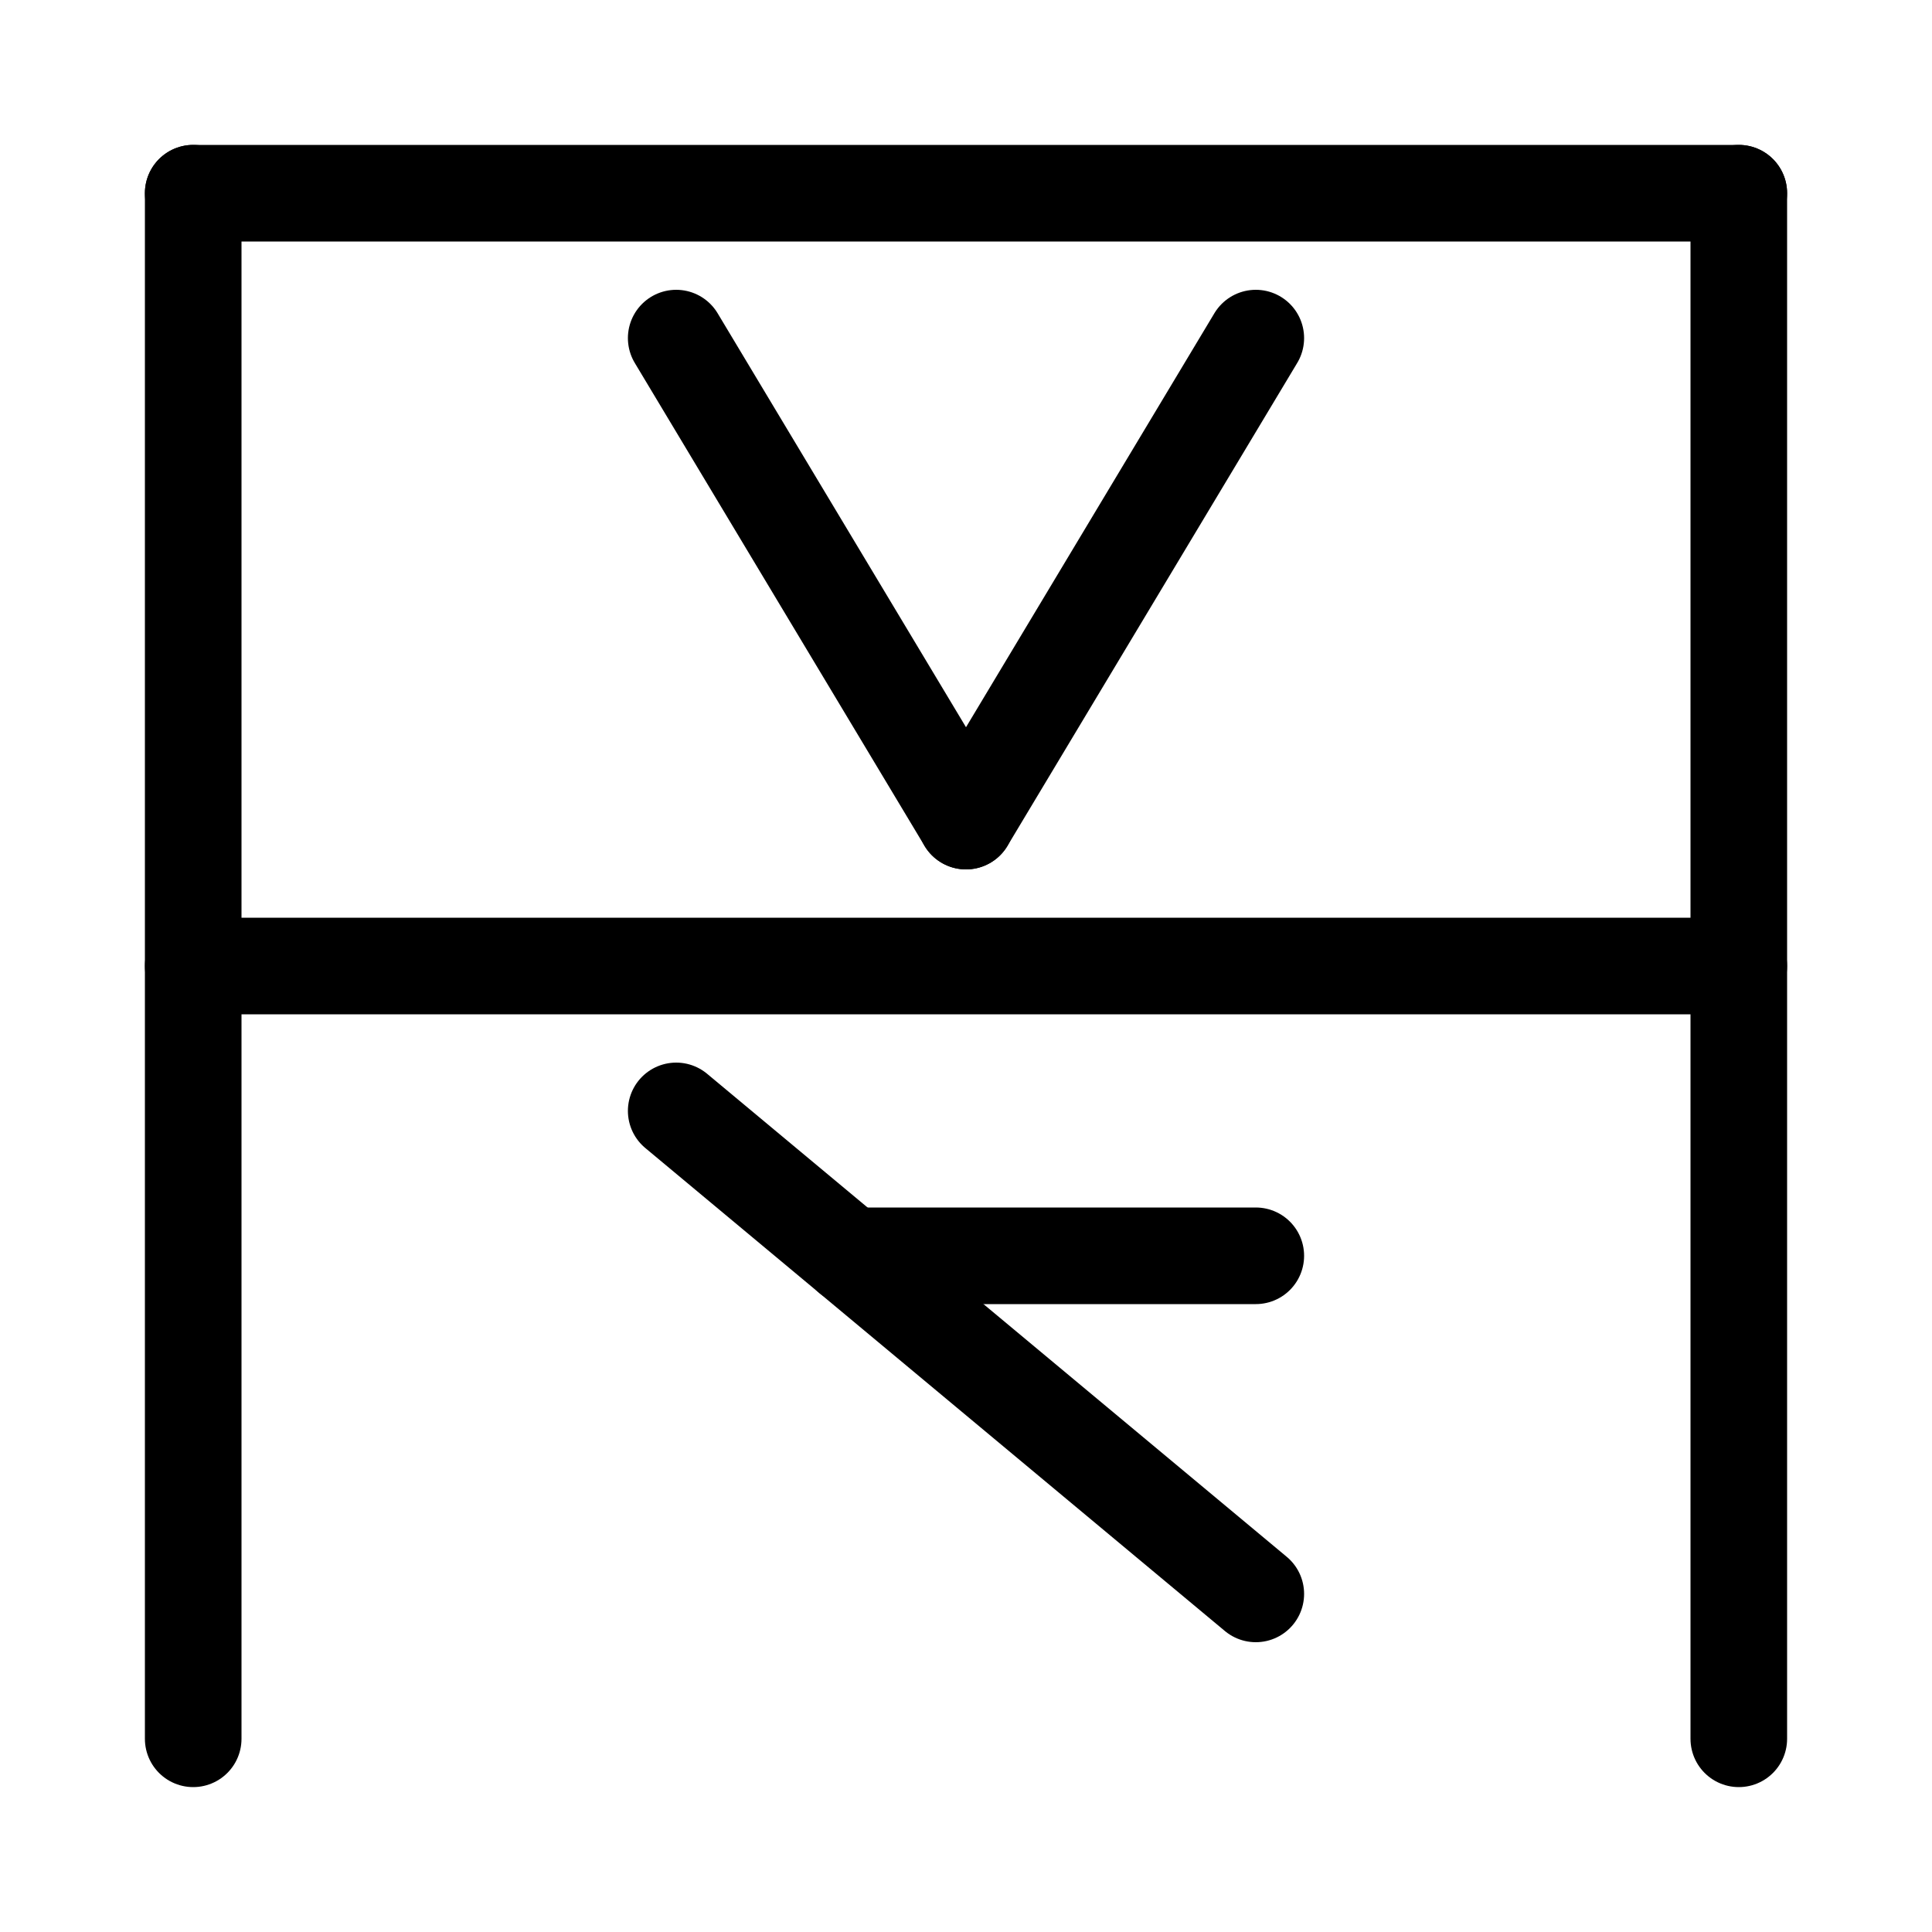
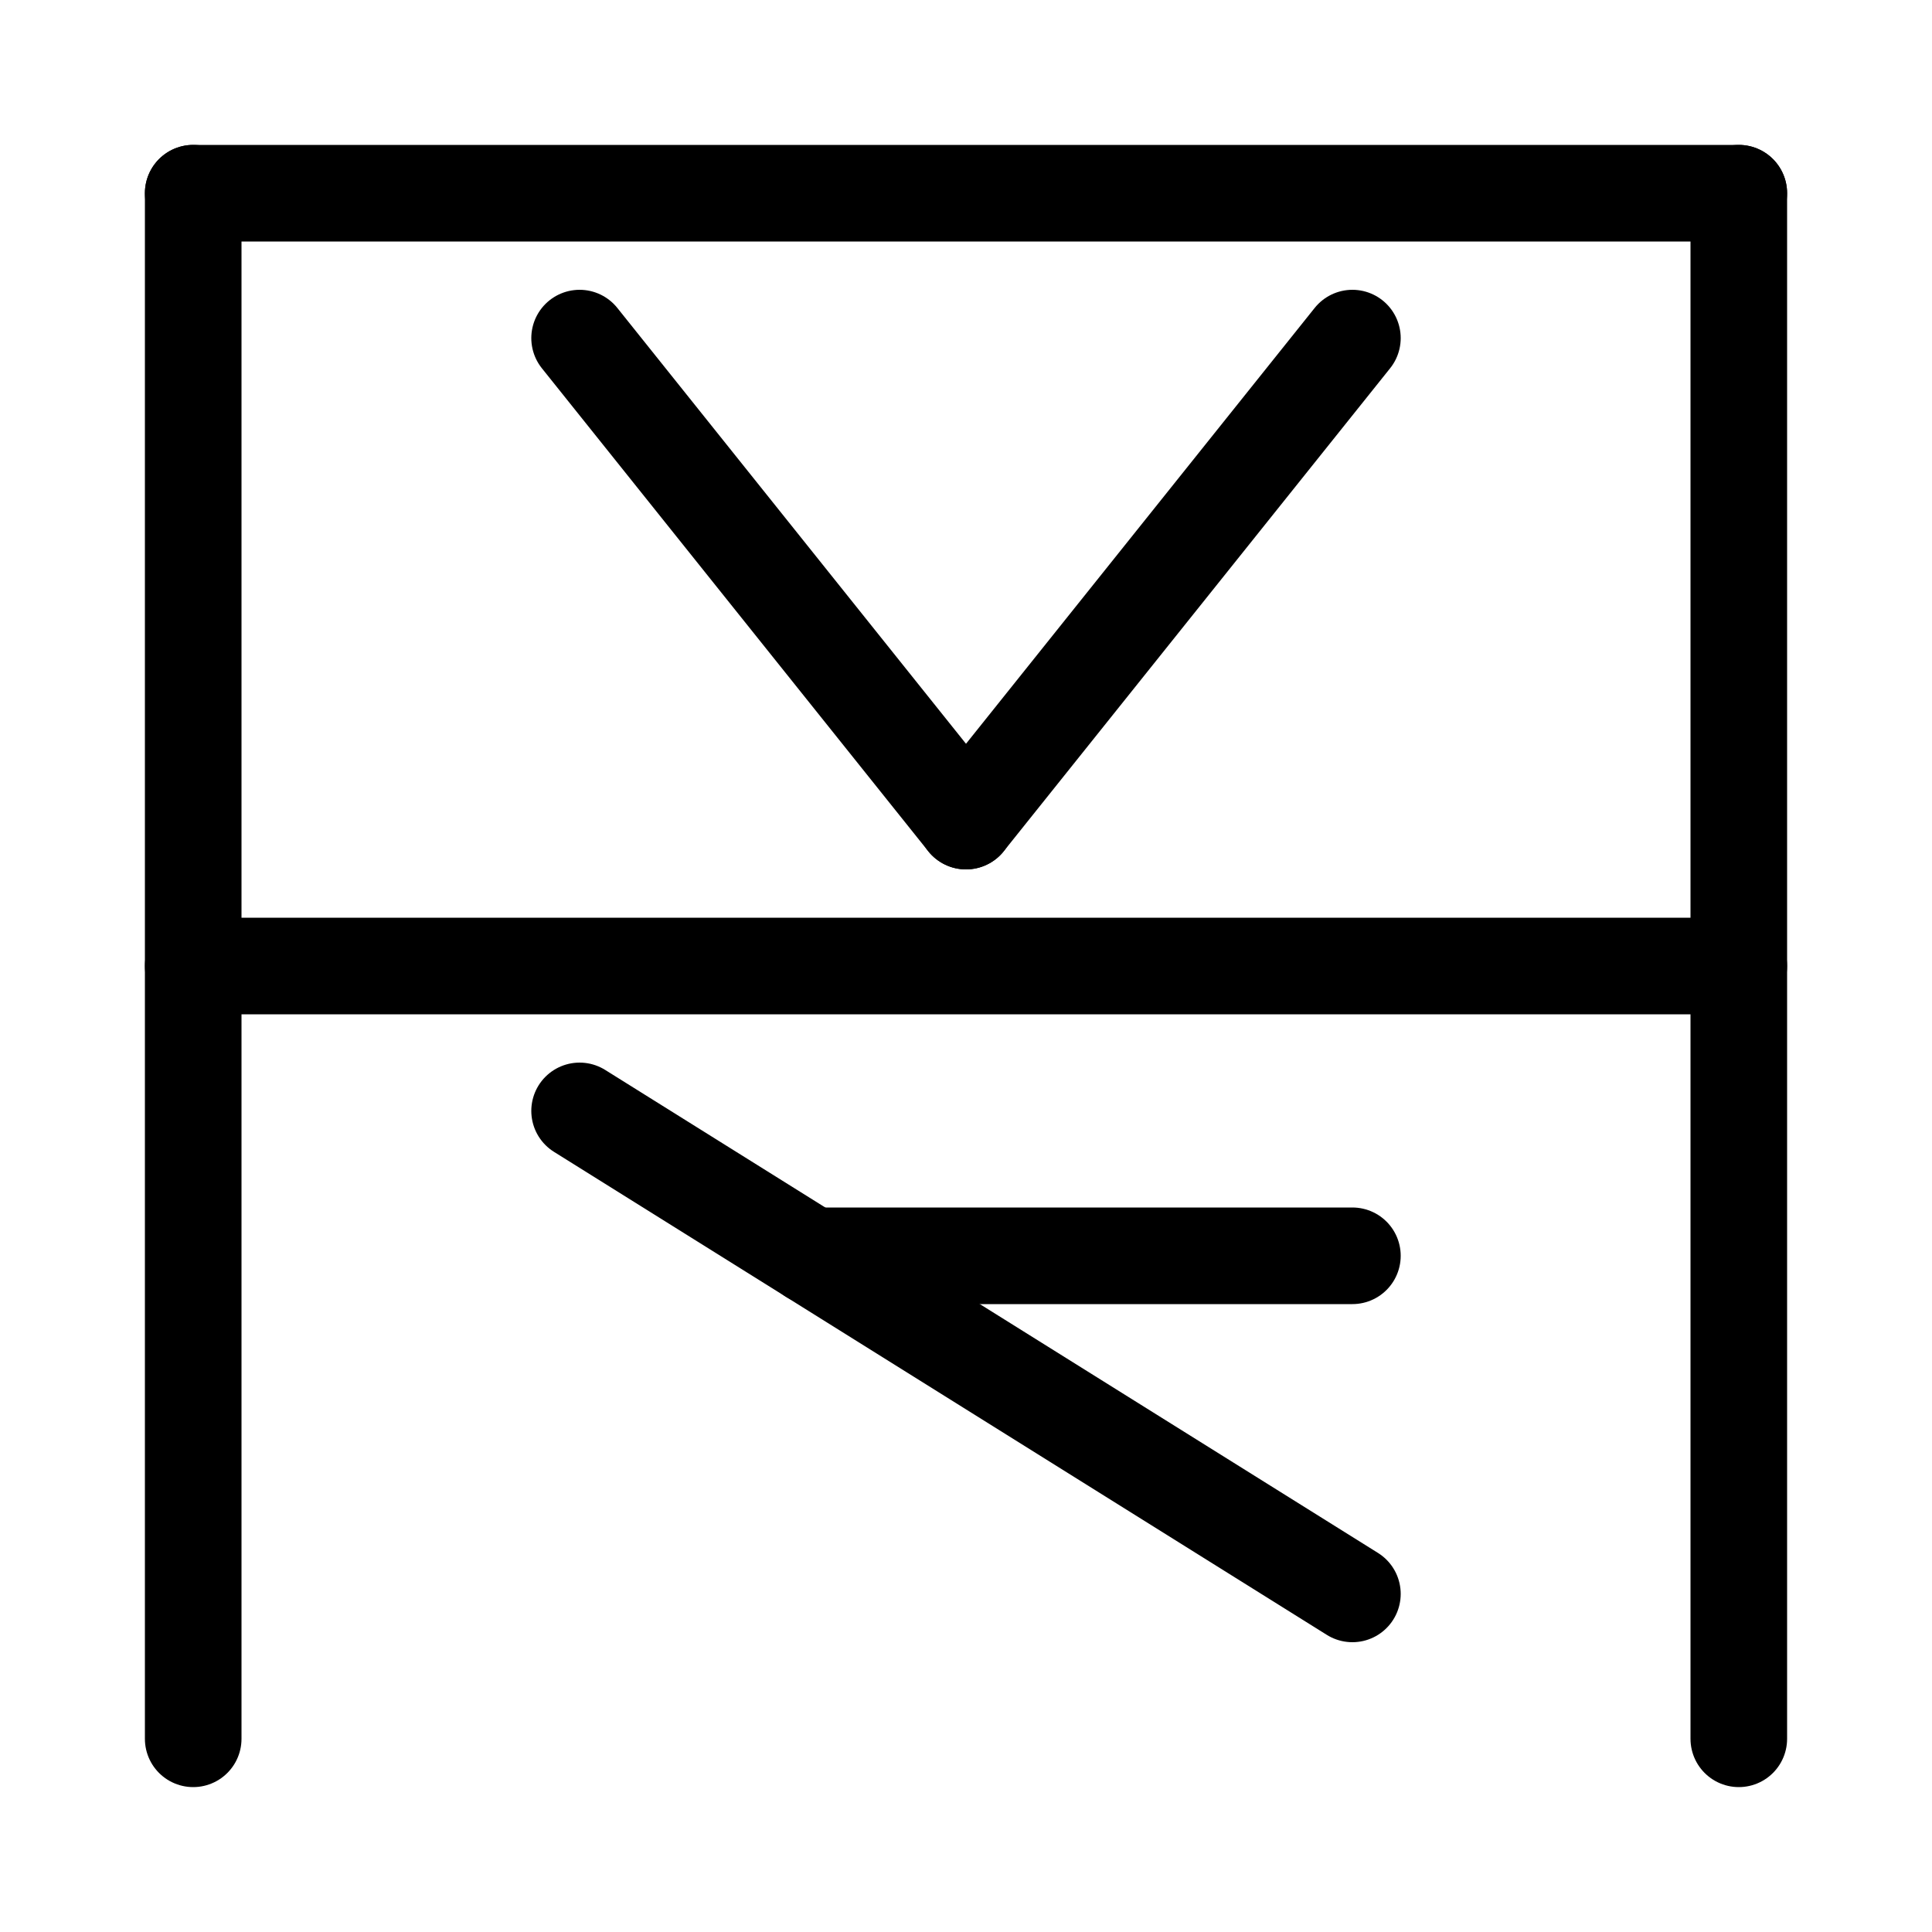
<svg xmlns="http://www.w3.org/2000/svg" width="40" height="40">
  <rect width="100%" height="100%" fill="white" />
  <g stroke="black" stroke-width="2" stroke-linecap="round">
    <g transform="" transform-origin="20 20">
      <line x1="4" y1="20" x2="36" y2="20" />
      <line x1="4" y1="4" x2="36" y2="4" />
      <line x1="4" y1="4" x2="4" y2="36" />
      <line x1="36" y1="4" x2="36" y2="36" />
    </g>
    <g transform="" transform-origin="20 12">
-       <line x1="14" y1="7" x2="20" y2="17" />
-       <line x1="26" y1="7" x2="20" y2="17" />
+       <line x1="12" y1="7" x2="20" y2="17" />
+       <line x1="28" y1="7" x2="20" y2="17" />
    </g>
    <g transform="" transform-origin="20 28">
-       <line x1="14" y1="23" x2="26" y2="33" />
-       <line x1="17.6" y1="26" x2="26" y2="26" />
+       <line x1="12" y1="23" x2="28" y2="33" />
+       <line x1="16.8" y1="26" x2="28" y2="26" />
    </g>
  </g>
</svg>
